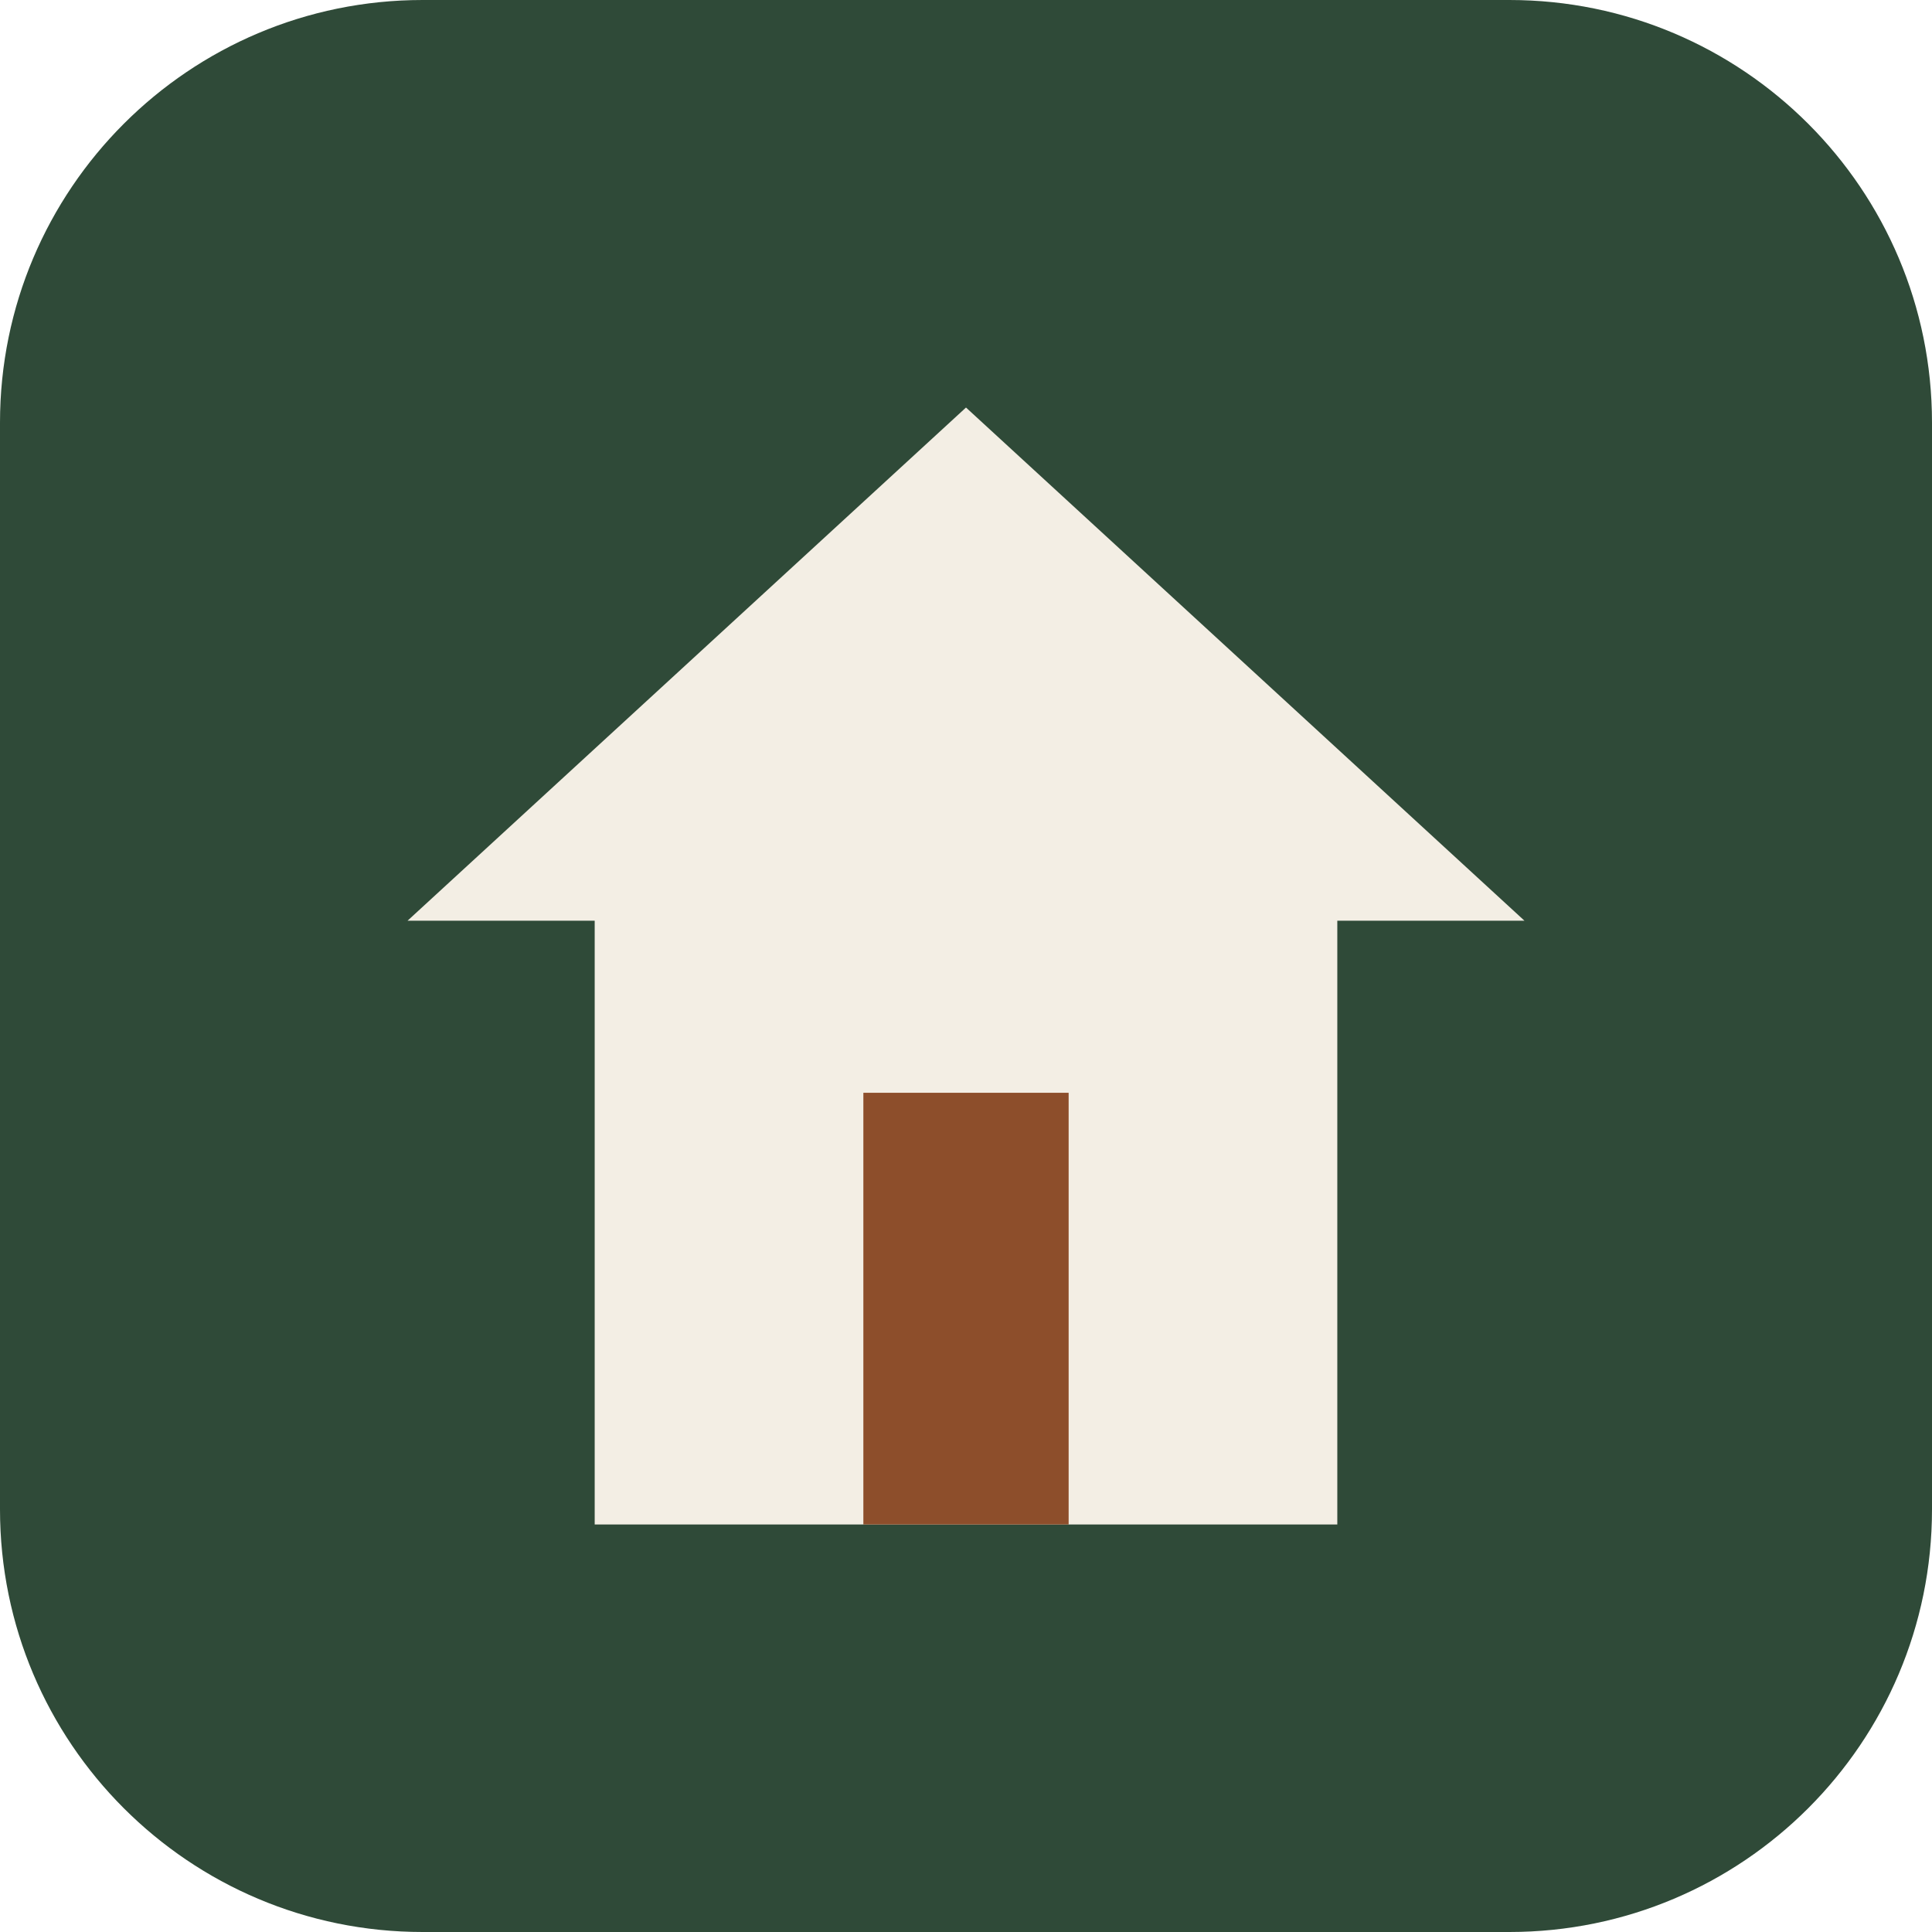
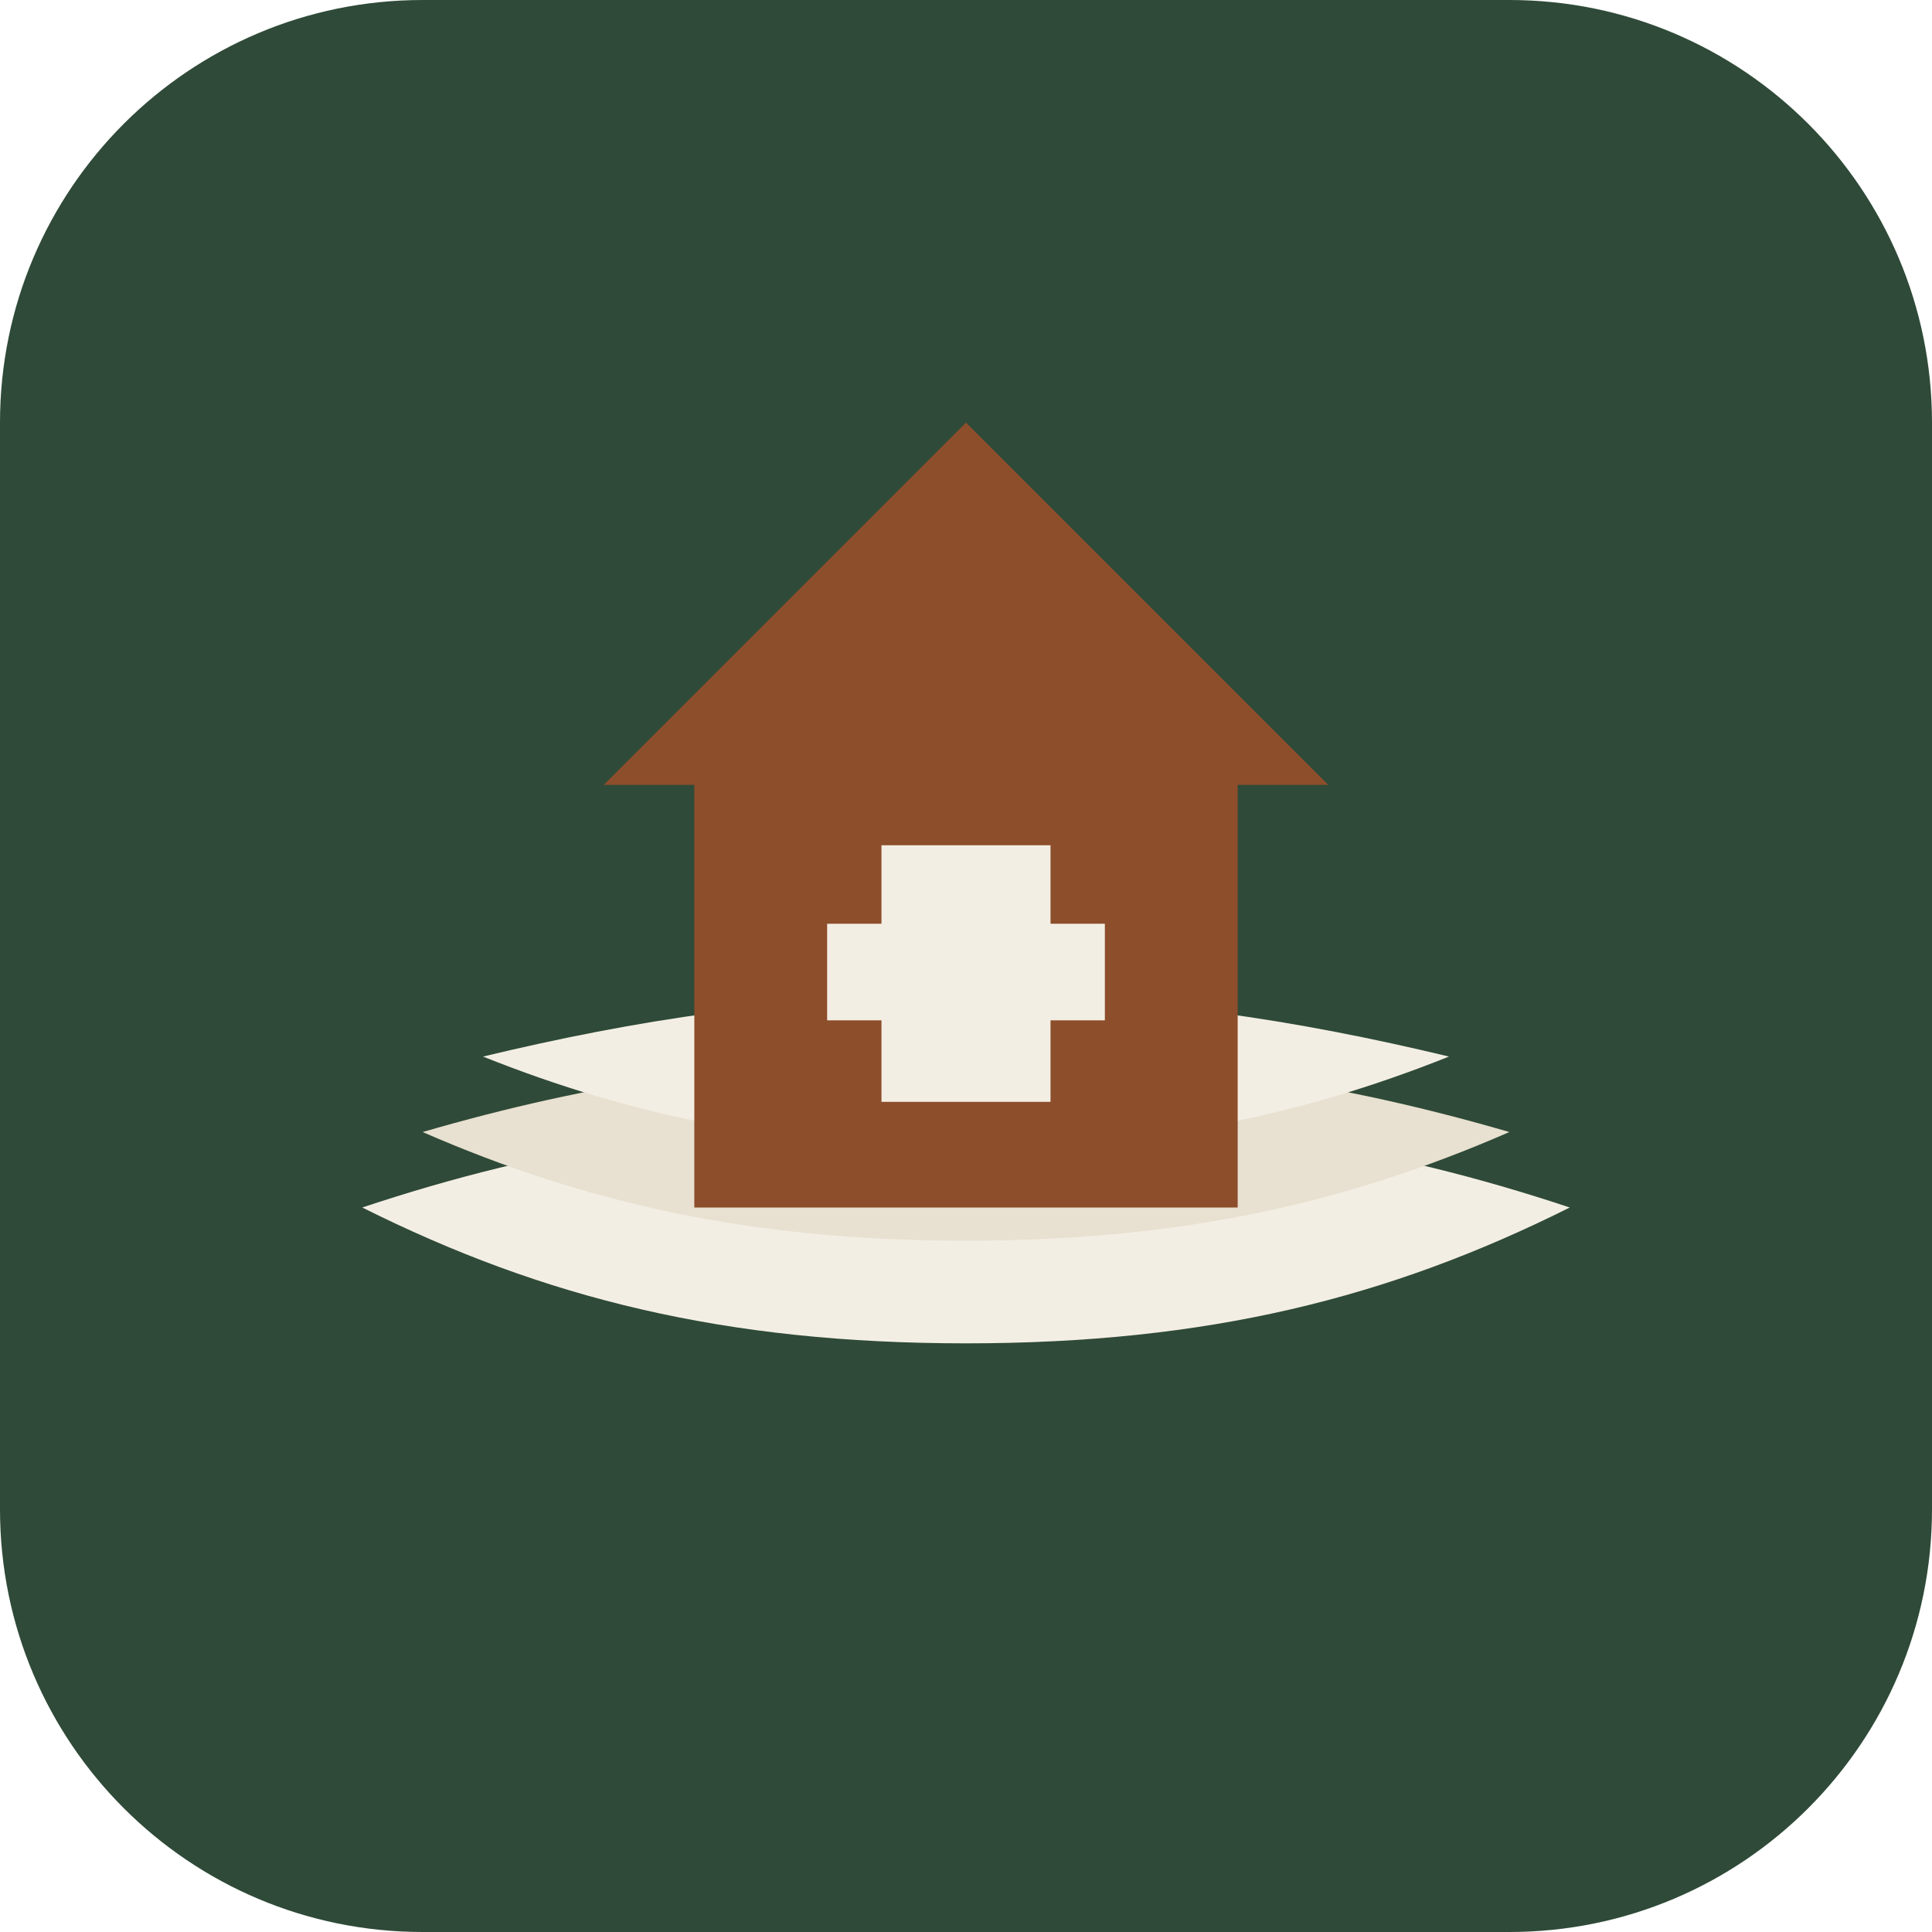
<svg xmlns="http://www.w3.org/2000/svg" viewBox="0 0 64 64" role="img" aria-label="Faithful Household">
  <rect width="64" height="64" rx="14" fill="#2f4a38" />
-   <path fill="#f3eee4" d="M32 13.5 13.5 30.5h6.2V50.5h24.6V30.5h6.2z" />
-   <path fill="#8d4e2b" d="M28.6 36.2h6.8V50.5h-6.8z" />
+   <path fill="#f3eee4" d="M12 40c6-2 12-3 20-3s14 1 20 3c-6 3-12 4.5-20 4.5S18 43 12 40z" />
+   <path fill="#e8e0d0" d="M14 37.5c5.5-1.6 11-2.5 18-2.5s12.5.9 18 2.5c-5.5 2.4-11 3.6-18 3.6s-12.5-1.2-18-3.6z" />
+   <path fill="#f3eee4" d="M16 35c5-1.2 10-2 16-2s11 .8 16 2c-5 2-10 3-16 3s-11-1-16-3z" />
+   <path fill="#8d4e2b" d="M32 14 L20 26 H23 V40 H41 V26 H44 Z" />
+   <rect x="29.2" y="28" width="5.6" height="8.5" fill="#f3eee4" />
+   <rect x="27.4" y="30.6" width="9.2" height="3.2" fill="#f3eee4" />
</svg>
